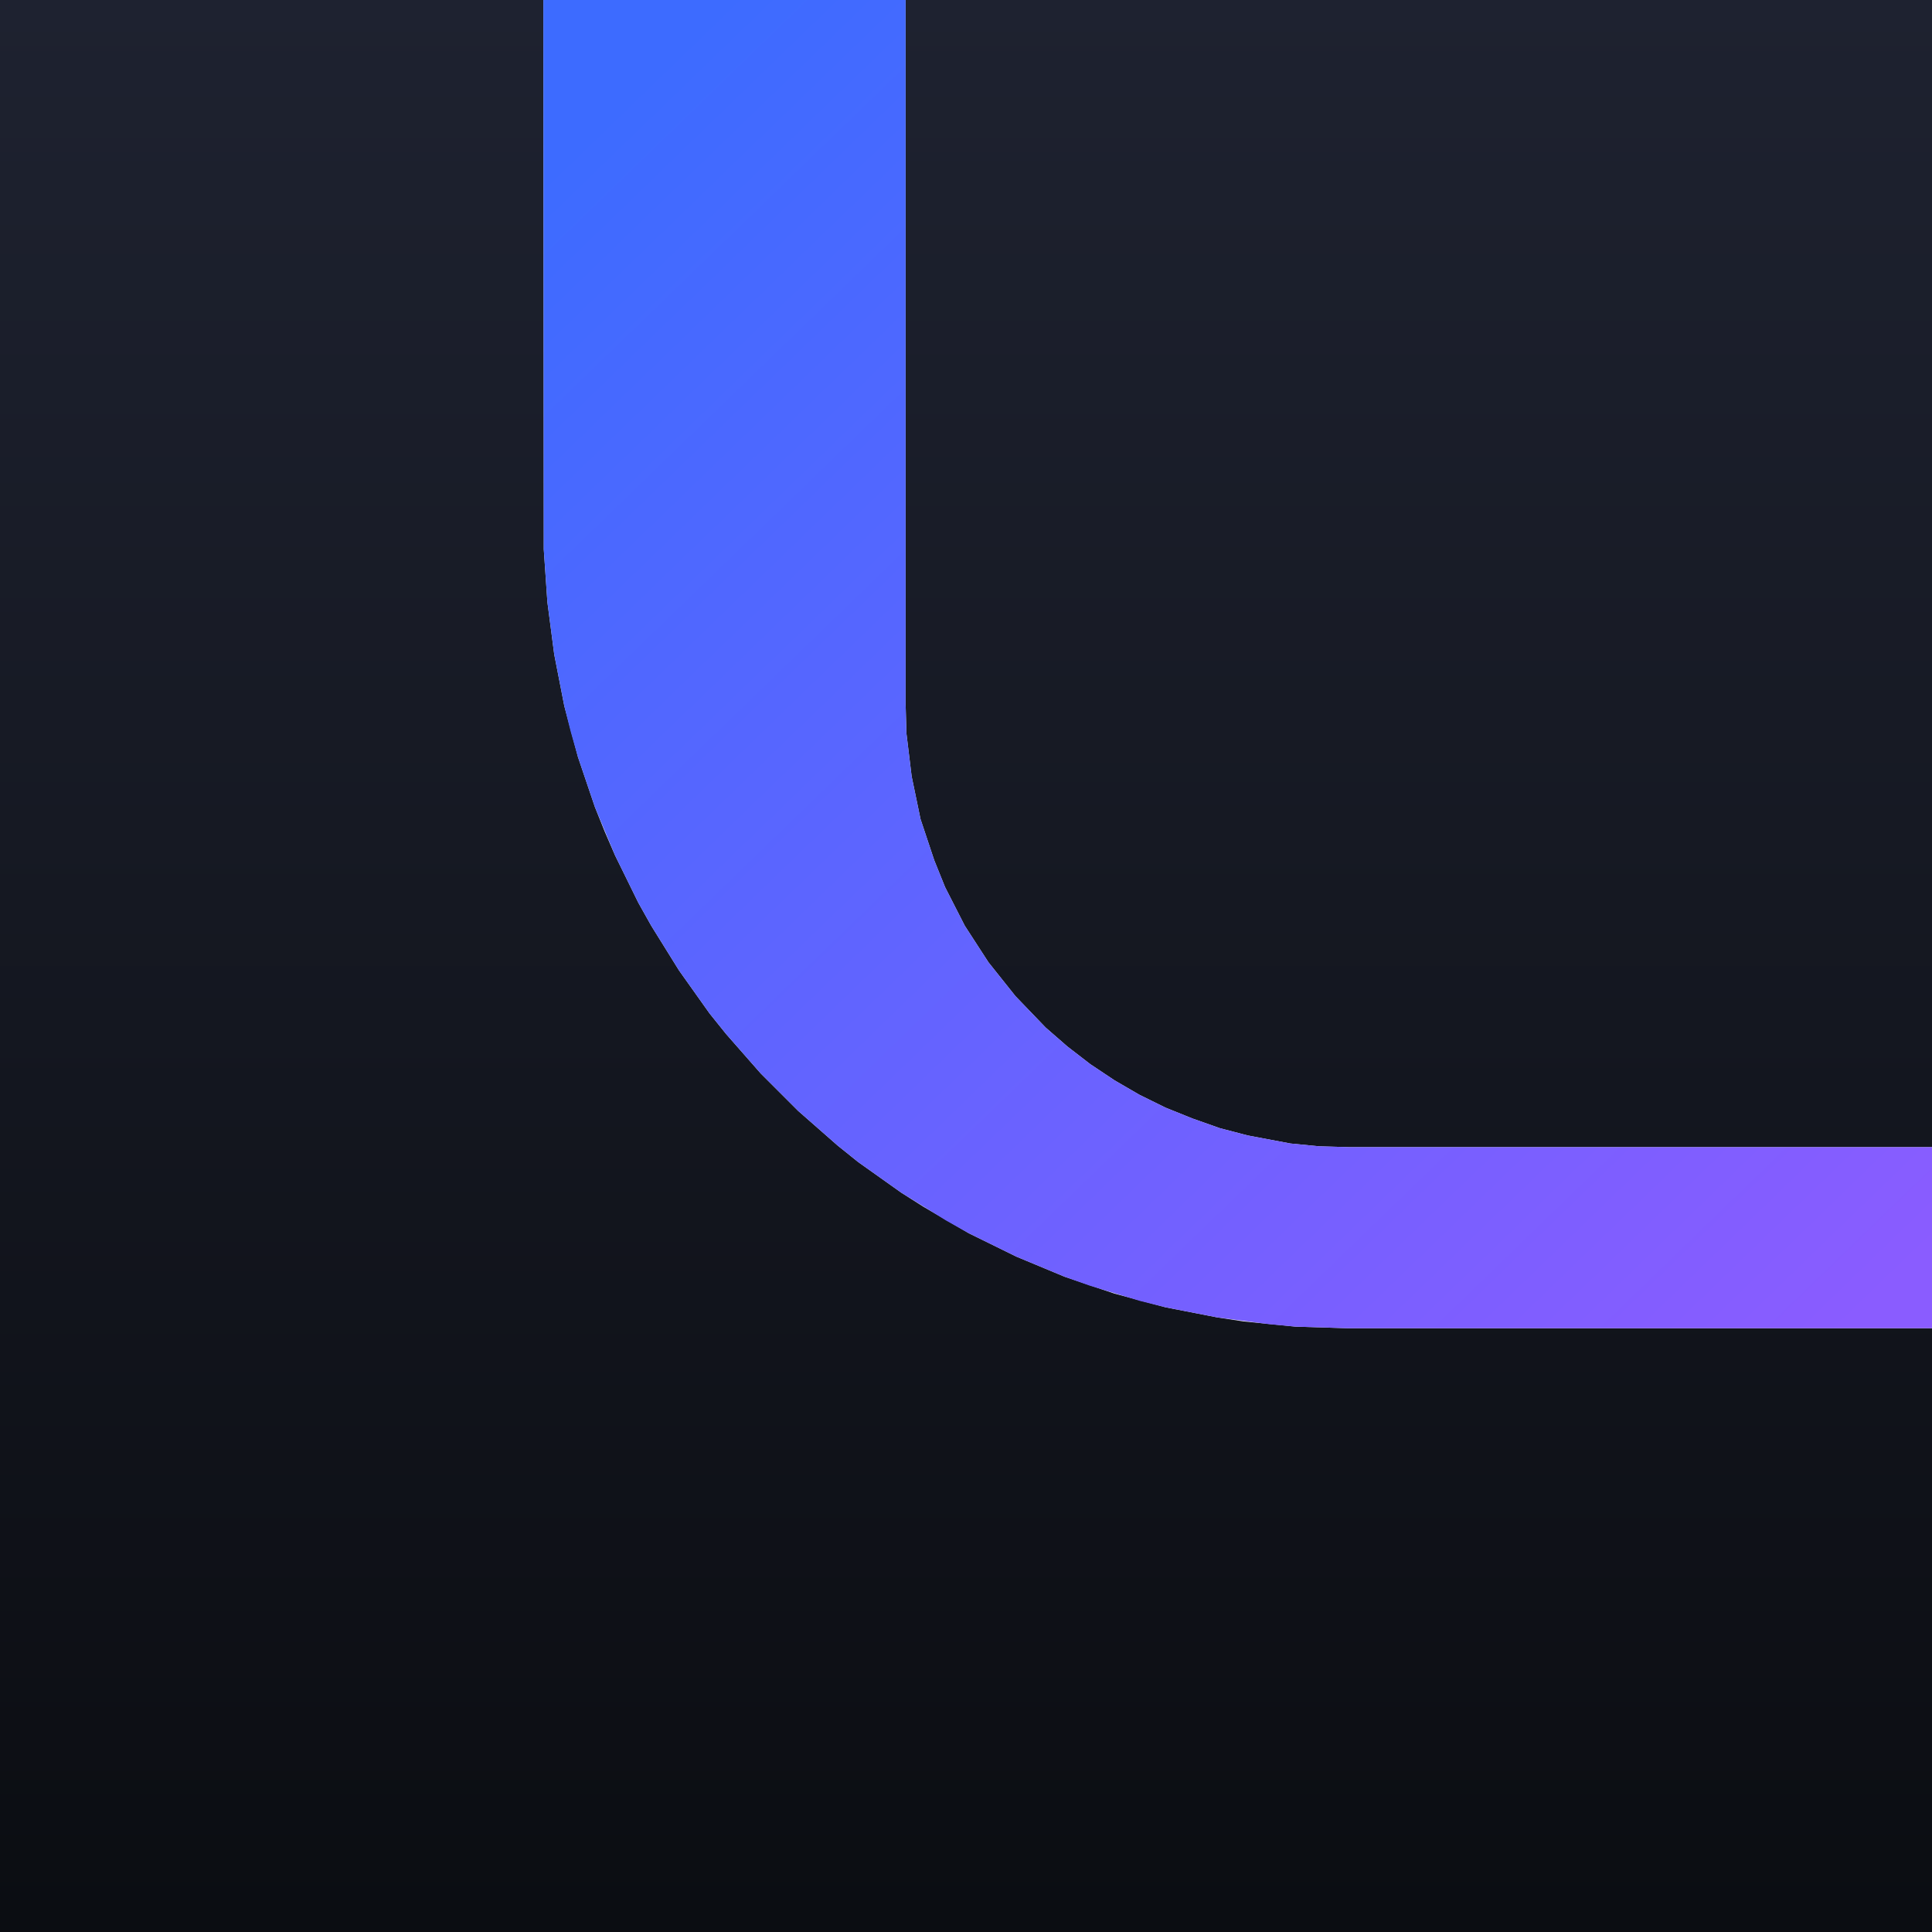
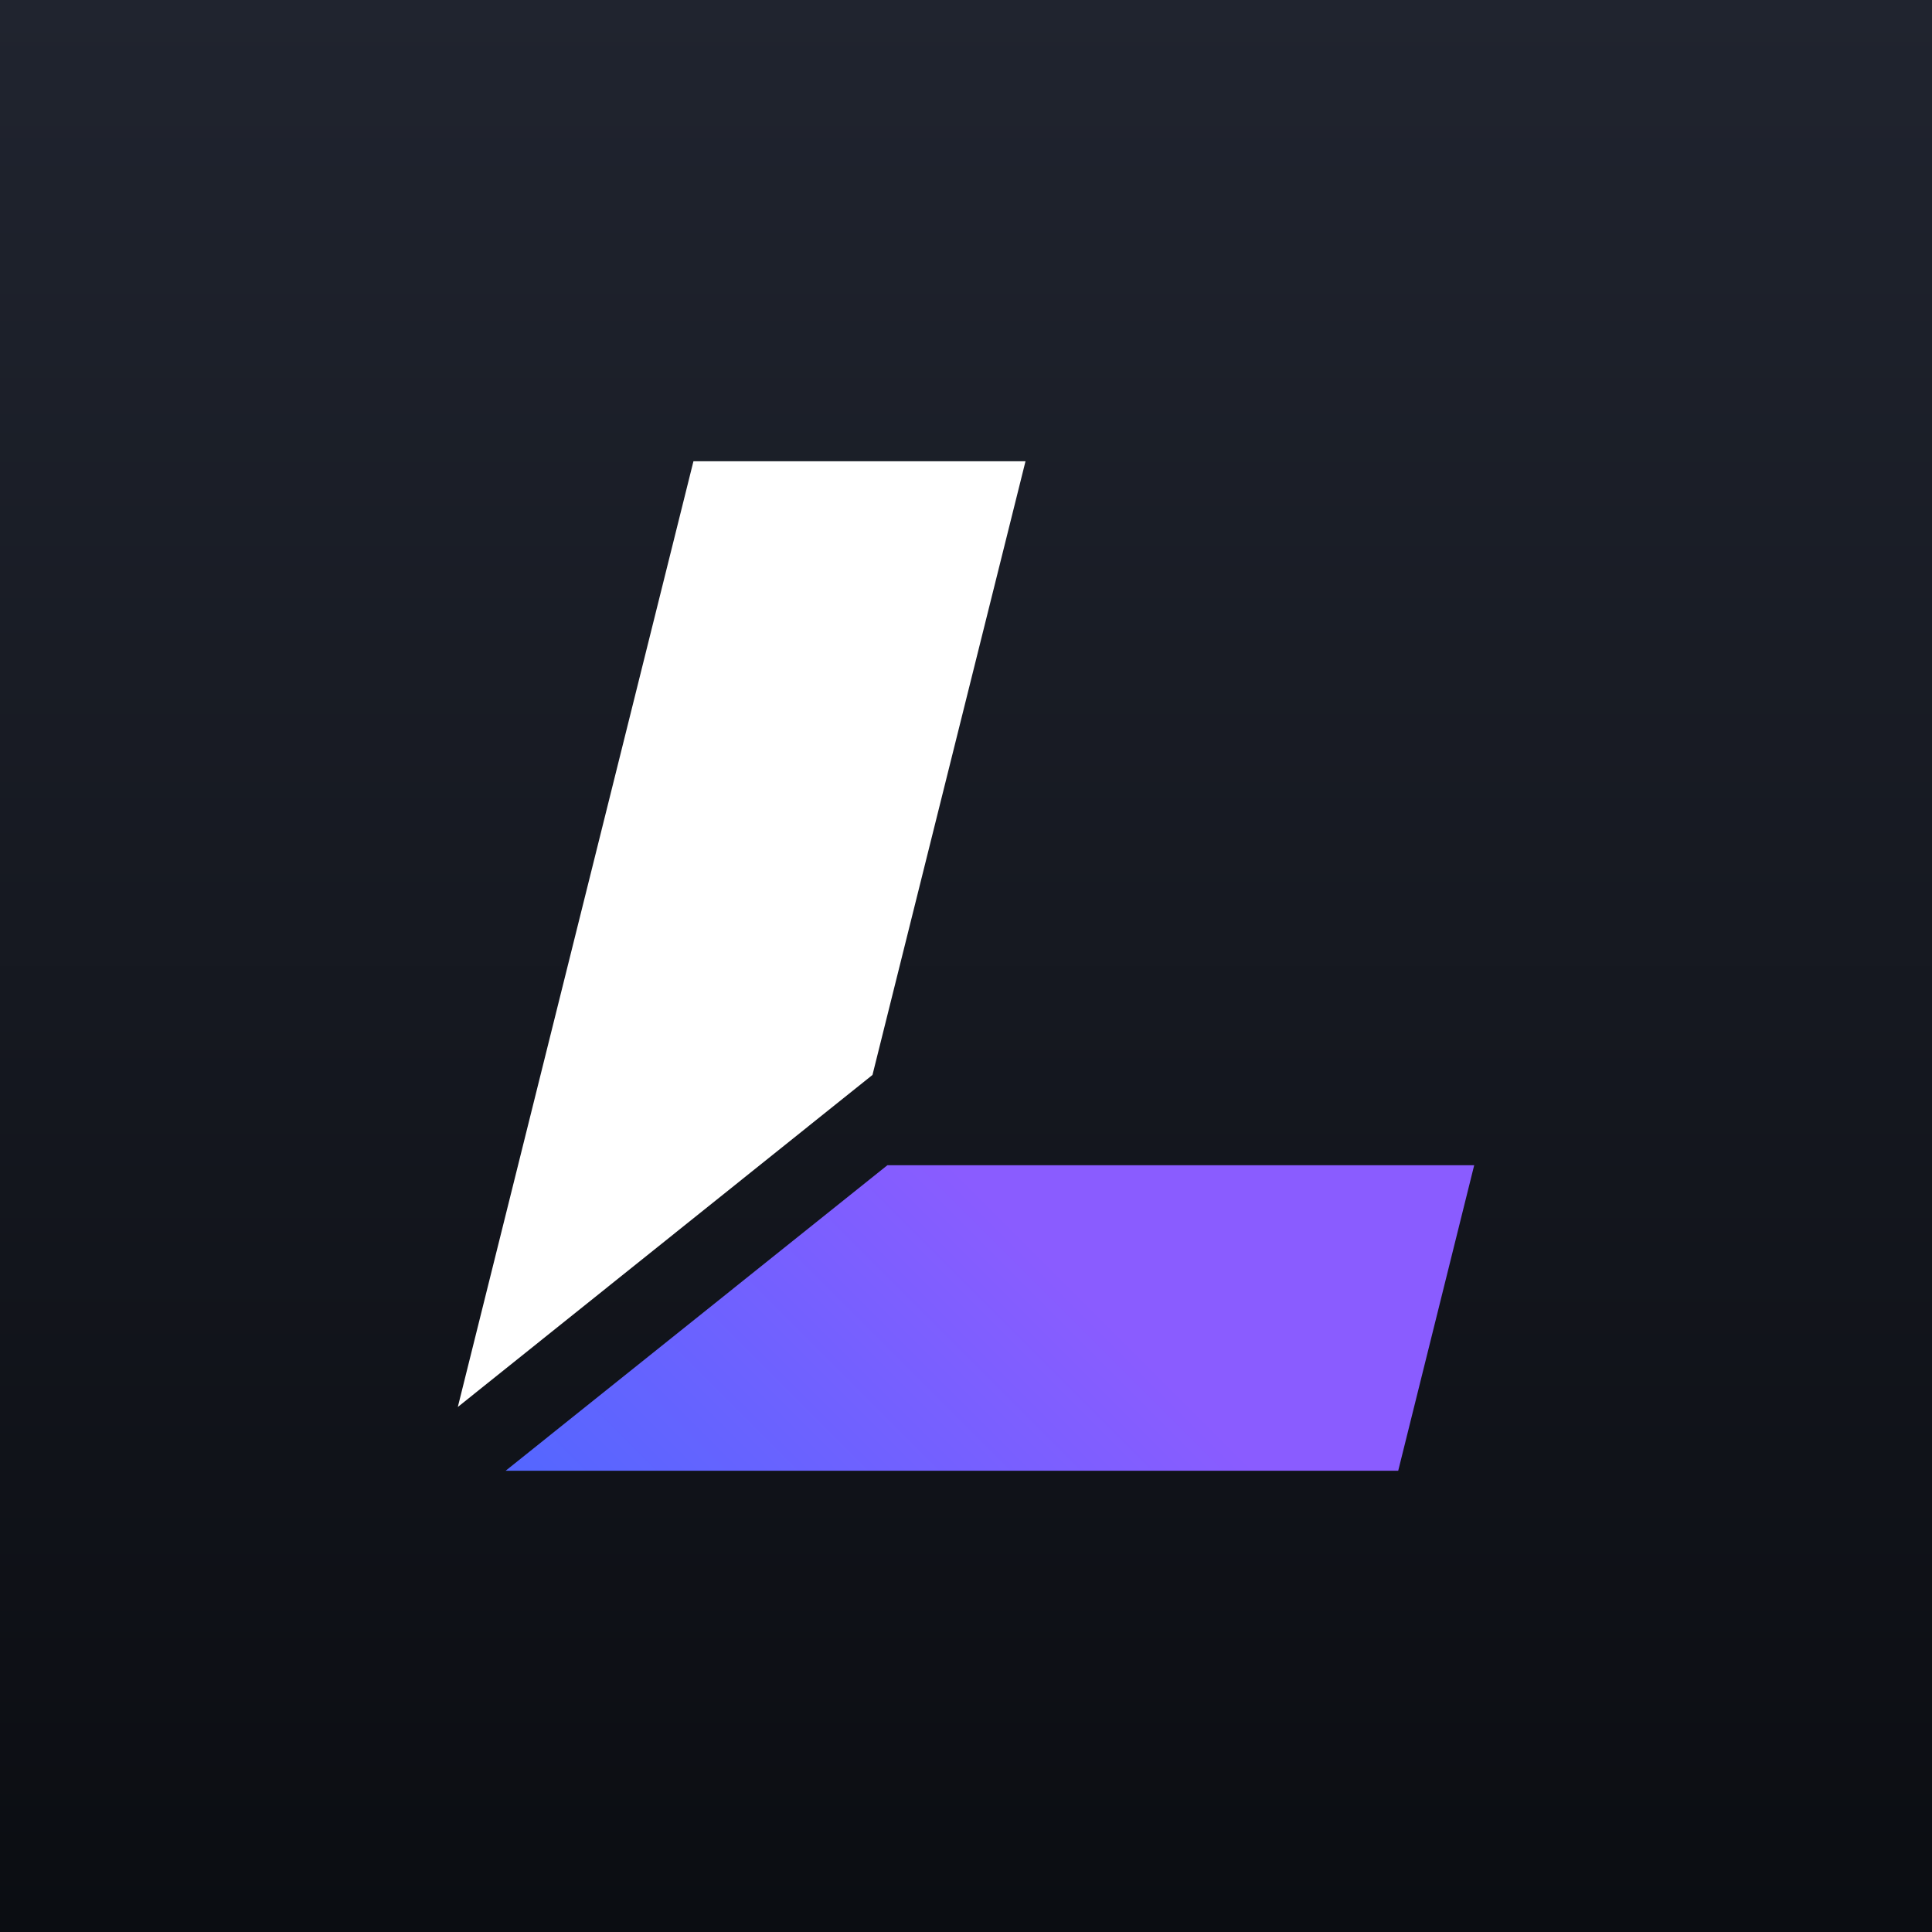
<svg xmlns="http://www.w3.org/2000/svg" viewBox="0 0 48 48" role="img" aria-label="Lanther">
  <defs>
-     <linearGradient id="g" x1="18" y1="0" x2="48" y2="31" gradientUnits="userSpaceOnUse">
+     <linearGradient id="g" x1="0" y1="48" x2="20" y2="28" gradientUnits="userSpaceOnUse">
      <stop stop-color="#3D6BFF" />
      <stop offset="1" stop-color="#8A5CFF" />
    </linearGradient>
    <linearGradient id="t" x1="0" y1="0" x2="0" y2="48" gradientUnits="userSpaceOnUse">
-       <stop stop-color="#1E2230" />
+       <stop stop-color="#20242F" />
      <stop offset="1" stop-color="#0B0D12" />
    </linearGradient>
  </defs>
-   <path d="M48 0L22.50 0L22.50 17.50L22.52 18.22L22.65 19.29L22.87 20.35L23.21 21.37L23.48 22.04L23.97 23L24.56 23.91L25.23 24.75L25.98 25.53L26.52 26L27.09 26.44L27.69 26.84L28.31 27.20L28.96 27.52L29.63 27.79L30.31 28.03L31 28.21L32.06 28.41L32.78 28.48L33.50 28.50L48 28.50ZM0 0L0 48L48 48L48 33L33.50 33L32.19 32.96L30.89 32.83L30.24 32.73L28.96 32.48L27.69 32.14L26.45 31.72L25.25 31.22L24.07 30.64L22.94 29.98L22.39 29.63L21.32 28.87L20.81 28.46L19.83 27.60L18.90 26.67L18.04 25.69L17.63 25.18L16.87 24.11L16.18 23L15.86 22.43L15.28 21.25L15.02 20.65L14.78 20.05L14.36 18.81L14.02 17.54L13.77 16.26L13.60 14.96L13.51 13.65L13.50 0Z" fill="url(#t)" />
-   <path d="M48 28.50L33.50 28.50L32.78 28.48L32.06 28.41L31 28.21L30.31 28.03L29.63 27.79L28.96 27.52L28.31 27.20L27.69 26.84L27.09 26.44L26.52 26L25.98 25.53L25.23 24.75L24.56 23.91L23.97 23L23.48 22.04L23.21 21.37L22.87 20.35L22.65 19.29L22.52 18.22L22.50 17.50L22.50 0L13.50 0L13.51 13.65L13.60 14.96L13.77 16.26L14.02 17.54L14.18 18.18L14.36 18.81L14.78 20.05L15.28 21.25L15.86 22.43L16.18 23L16.87 24.11L17.63 25.18L18.04 25.69L18.90 26.67L19.83 27.60L20.81 28.46L21.32 28.87L22.39 29.63L23.50 30.32L24.07 30.64L25.25 31.22L26.45 31.72L27.07 31.94L28.32 32.32L28.96 32.48L30.24 32.73L31.54 32.90L32.19 32.96L33.50 33L48 33Z" fill="url(#g)" />
+   <rect width="48" height="48" fill="url(#t)" />
+   <g transform="translate(24 24) scale(0.66) translate(-24 -24)">
+     <path d="M26.24 5L13.74 5L4.87 40.60L20.48 28.10Z" fill="#FFFFFF" />
+     <path d="M40.27 43L43.13 31.50L21.04 31.50L6.67 43Z" fill="url(#g)" />
+   </g>
</svg>
